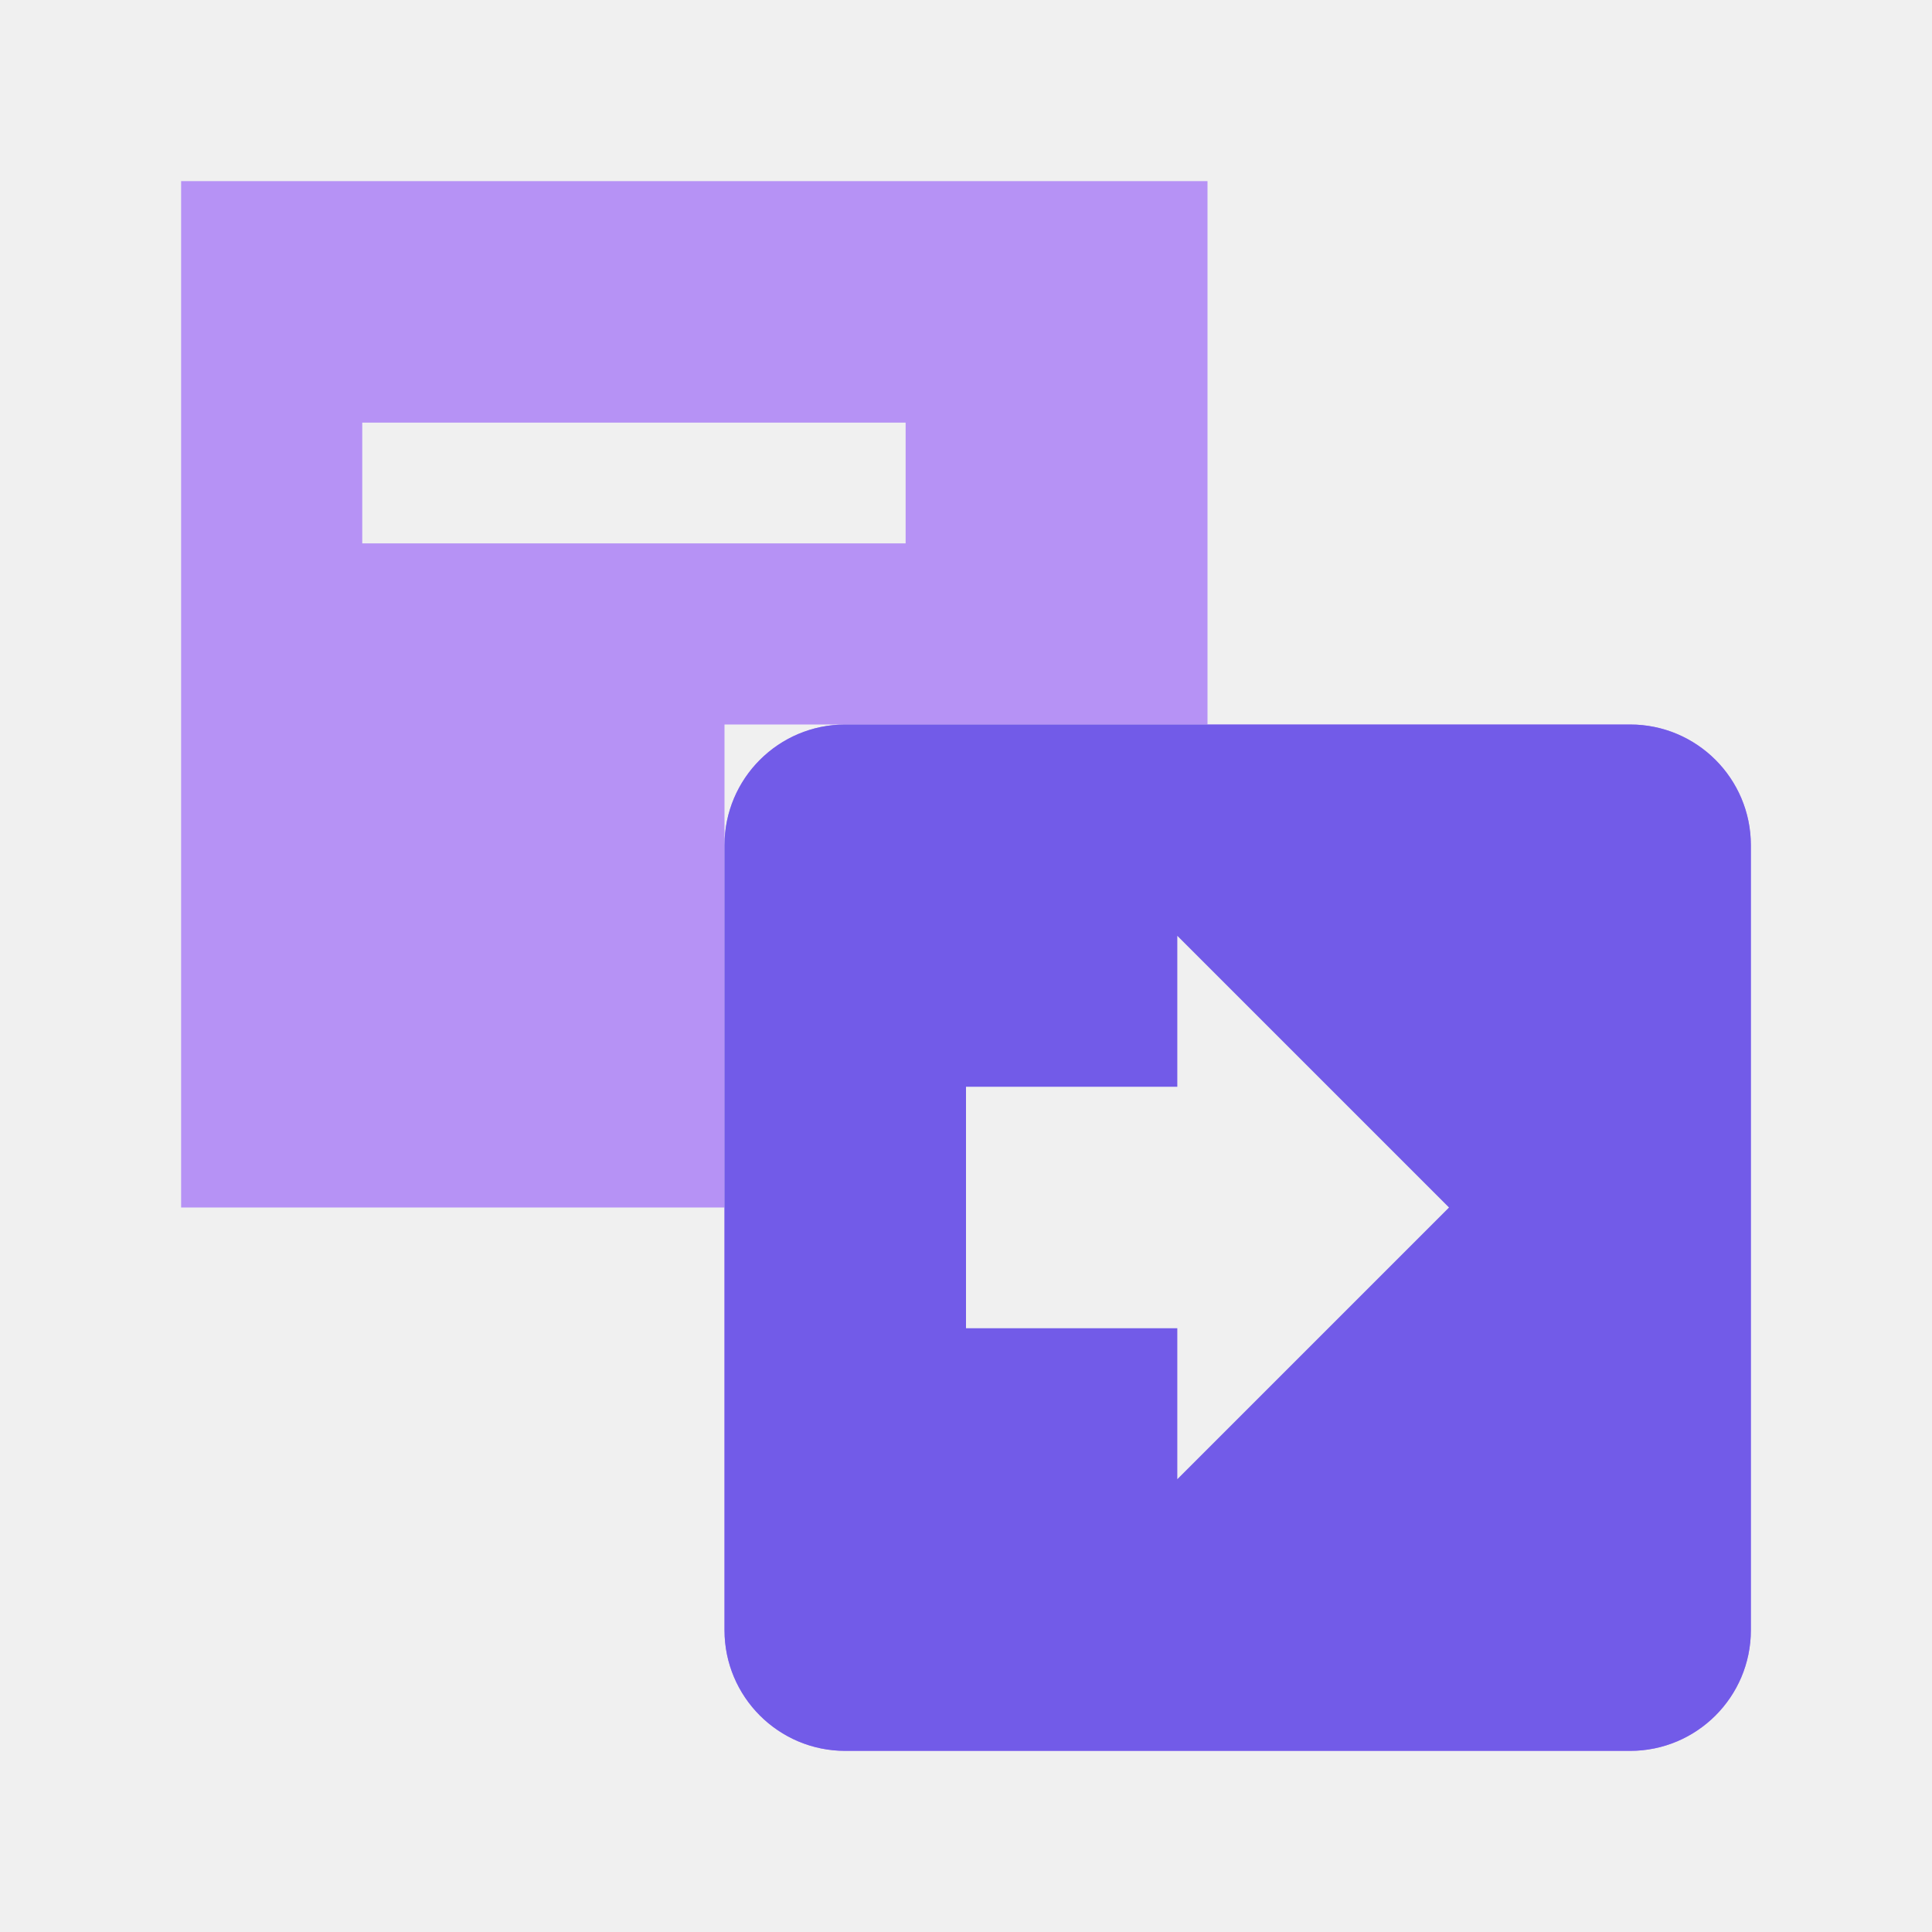
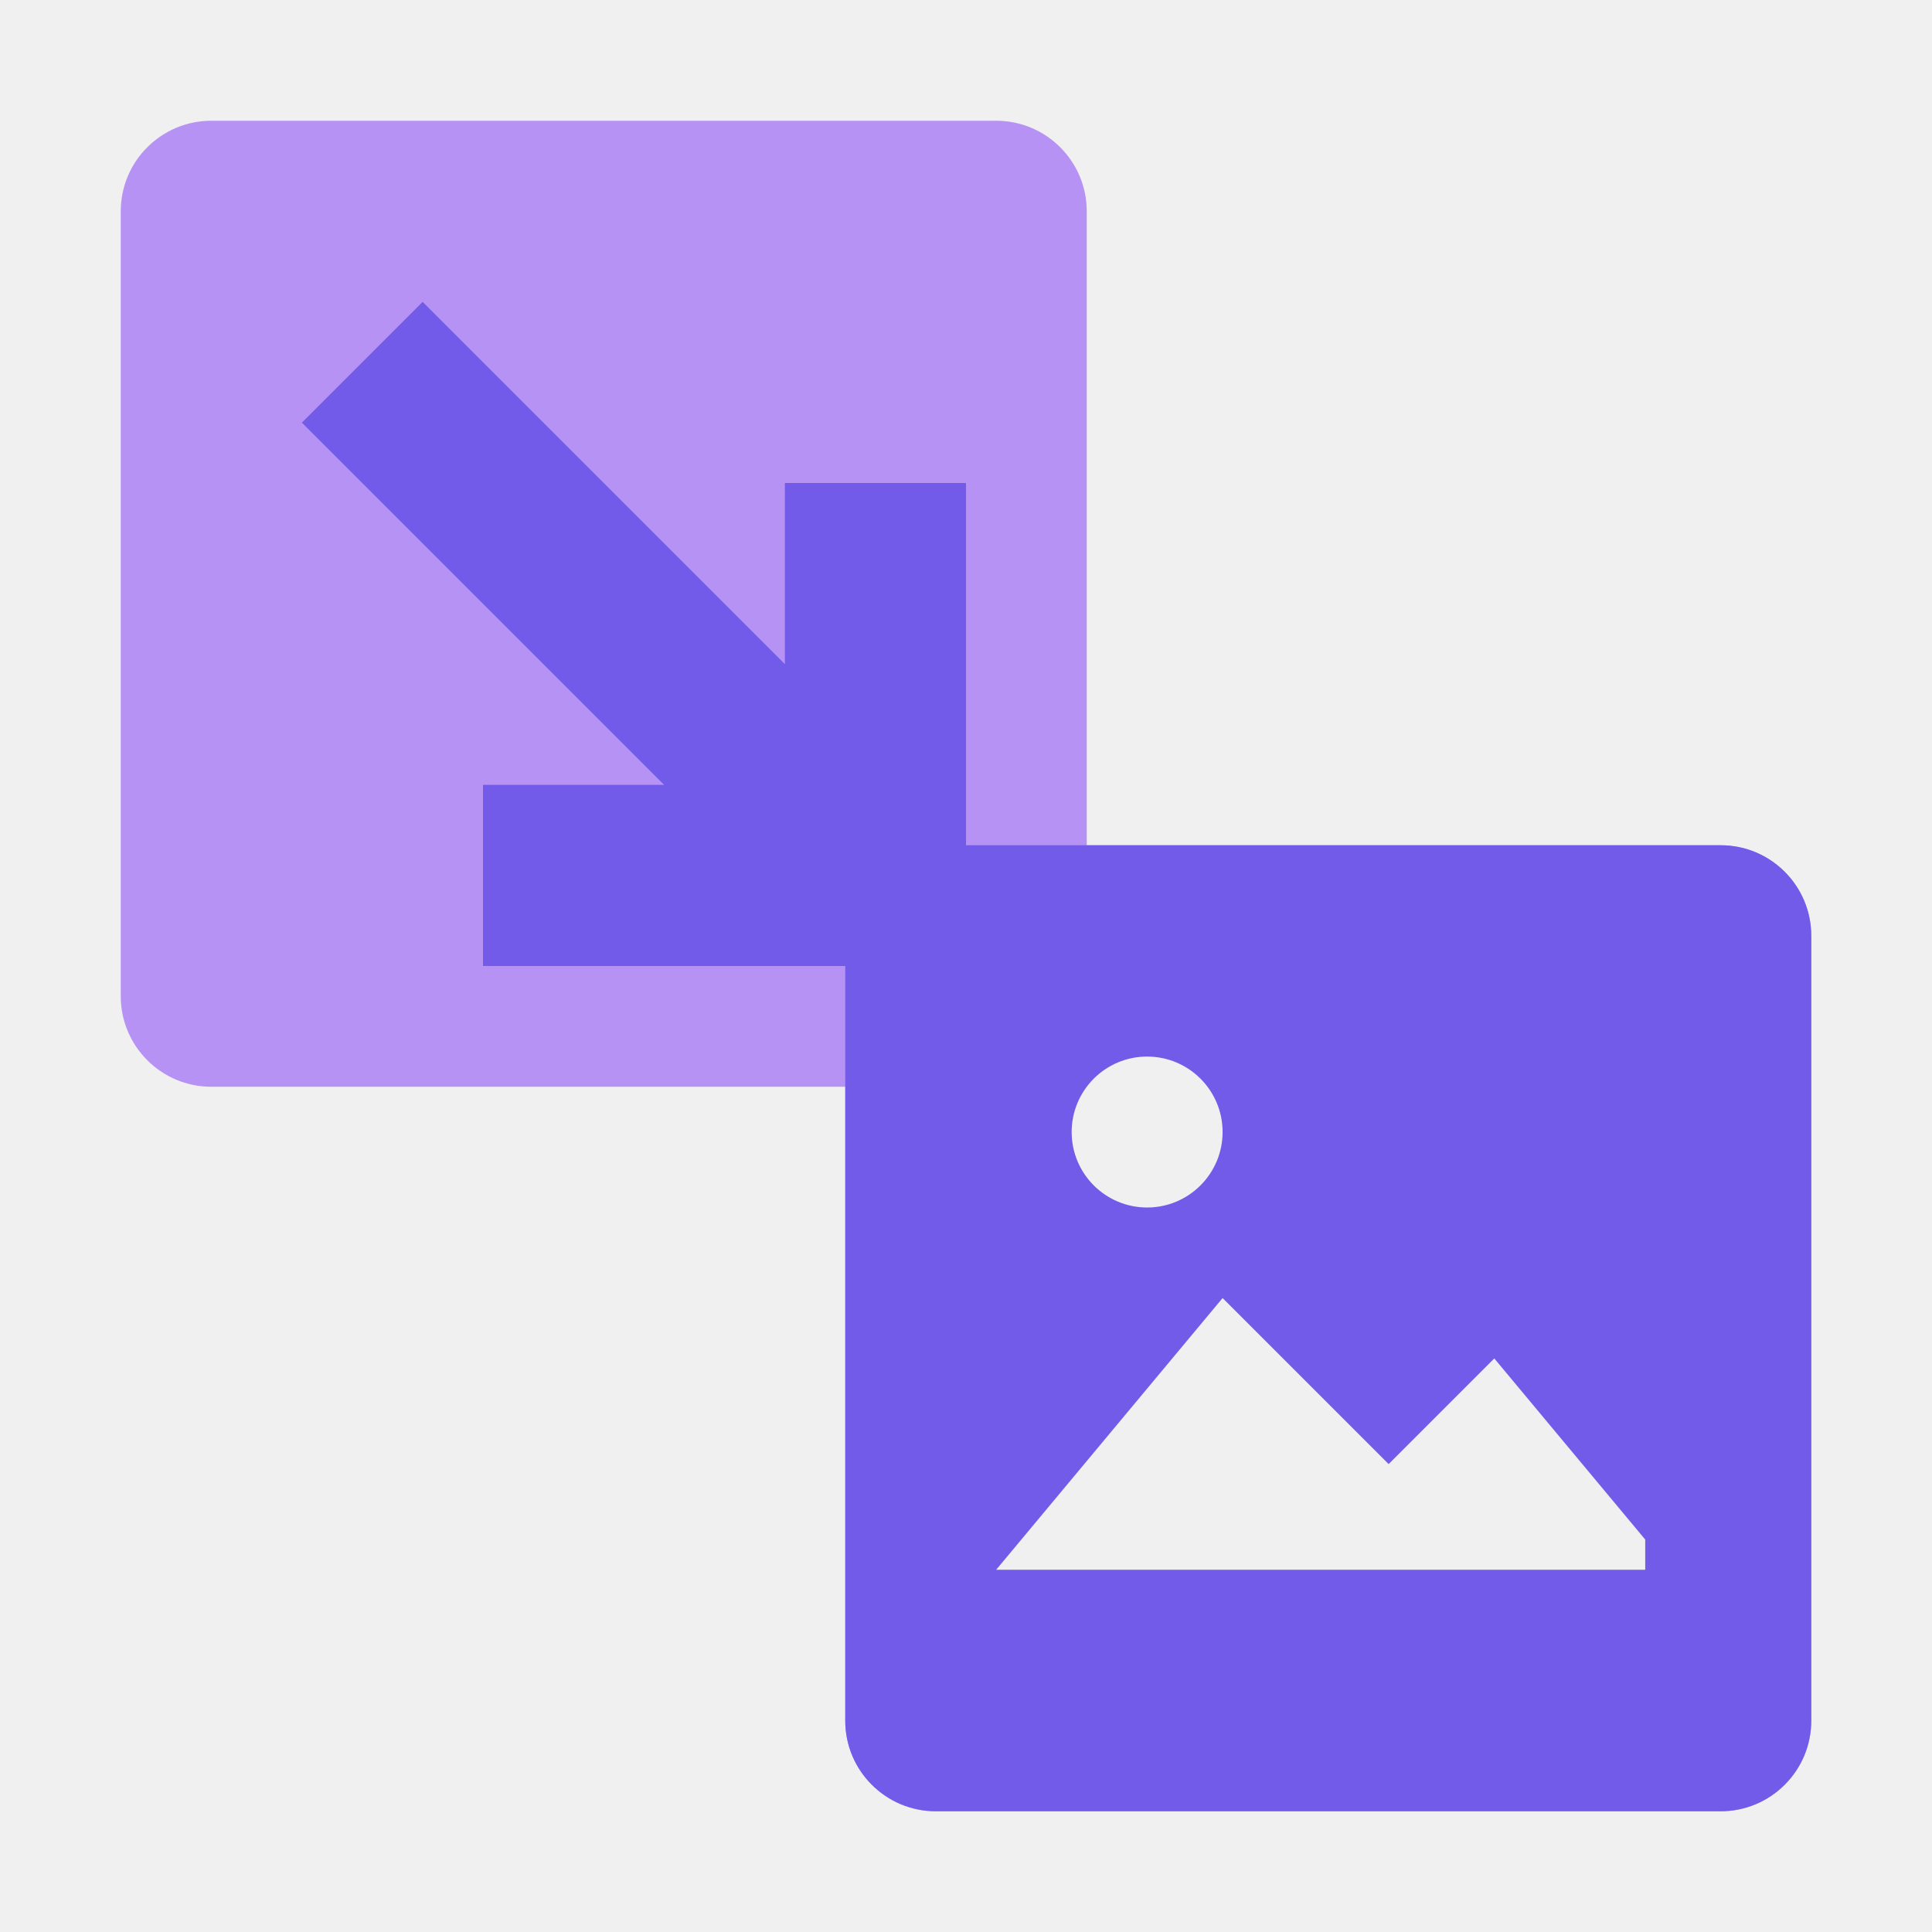
<svg xmlns="http://www.w3.org/2000/svg" viewBox="0 0 128 128" width="128" height="128">
  <defs>
    <mask id="cut" maskUnits="userSpaceOnUse" x="0" y="0" width="128" height="128">
      <rect width="128" height="128" fill="#fff" />
      <g fill="#000">
-         <rect x="24" y="28" width="36" height="8" rx="0" />
-         <path d="M64 72h14v-10l18 18-18 18V88H64V72Z" />
+         <circle cx="76" cy="75" r="5" />
+         <path d="M66 104l15-18 11 11 7-7 10 12v2H66Z" />
      </g>
    </mask>
  </defs>
  <g mask="url(#cut)">
    <g fill="#B692F5">
-       <path d="M12 12h68v36H48v32H12V12Z" />
-       <rect x="48" y="48" width="68" height="68" rx="8" />
+       <rect x="8" y="8" width="64" height="64" rx="6" />
+       <rect x="56" y="56" width="64" height="64" rx="6" />
    </g>
    <g fill="#725BE8">
-       <rect x="48" y="48" width="68" height="68" rx="8" />
+       <rect x="56" y="56" width="64" height="64" rx="6" />
+       <path d="M20 28l8-8 24 24V32h12v32H32V52h12L20 28Z" />
    </g>
  </g>
</svg>
